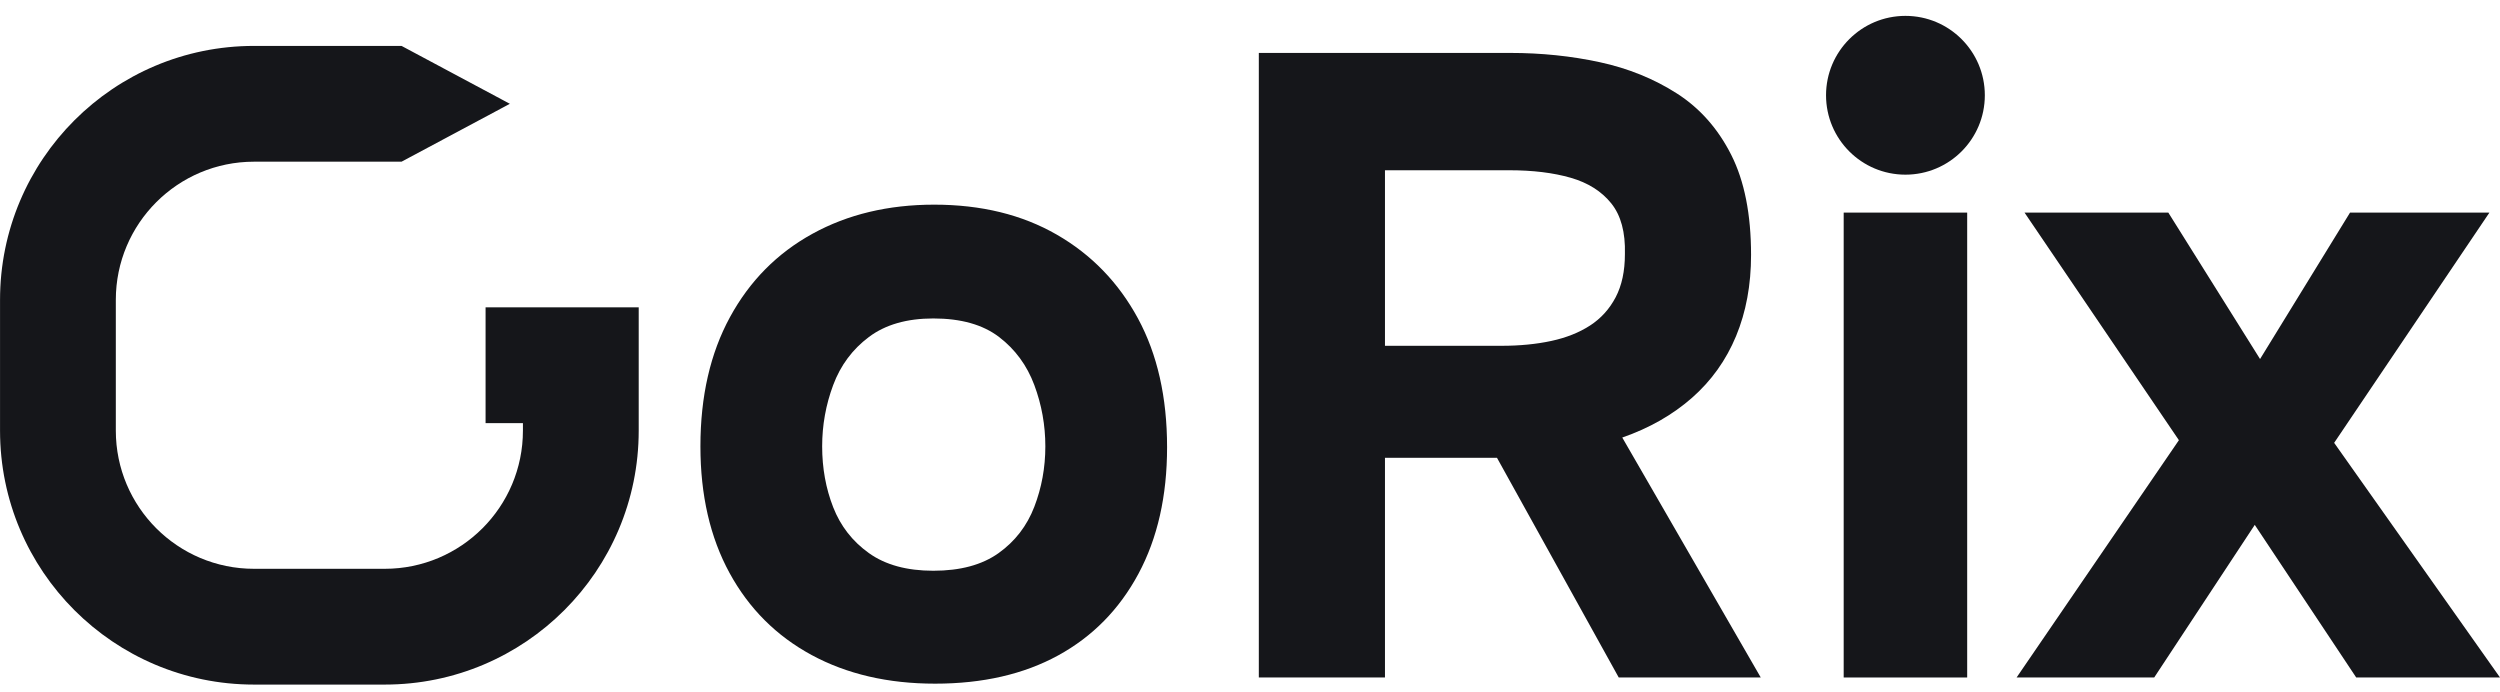
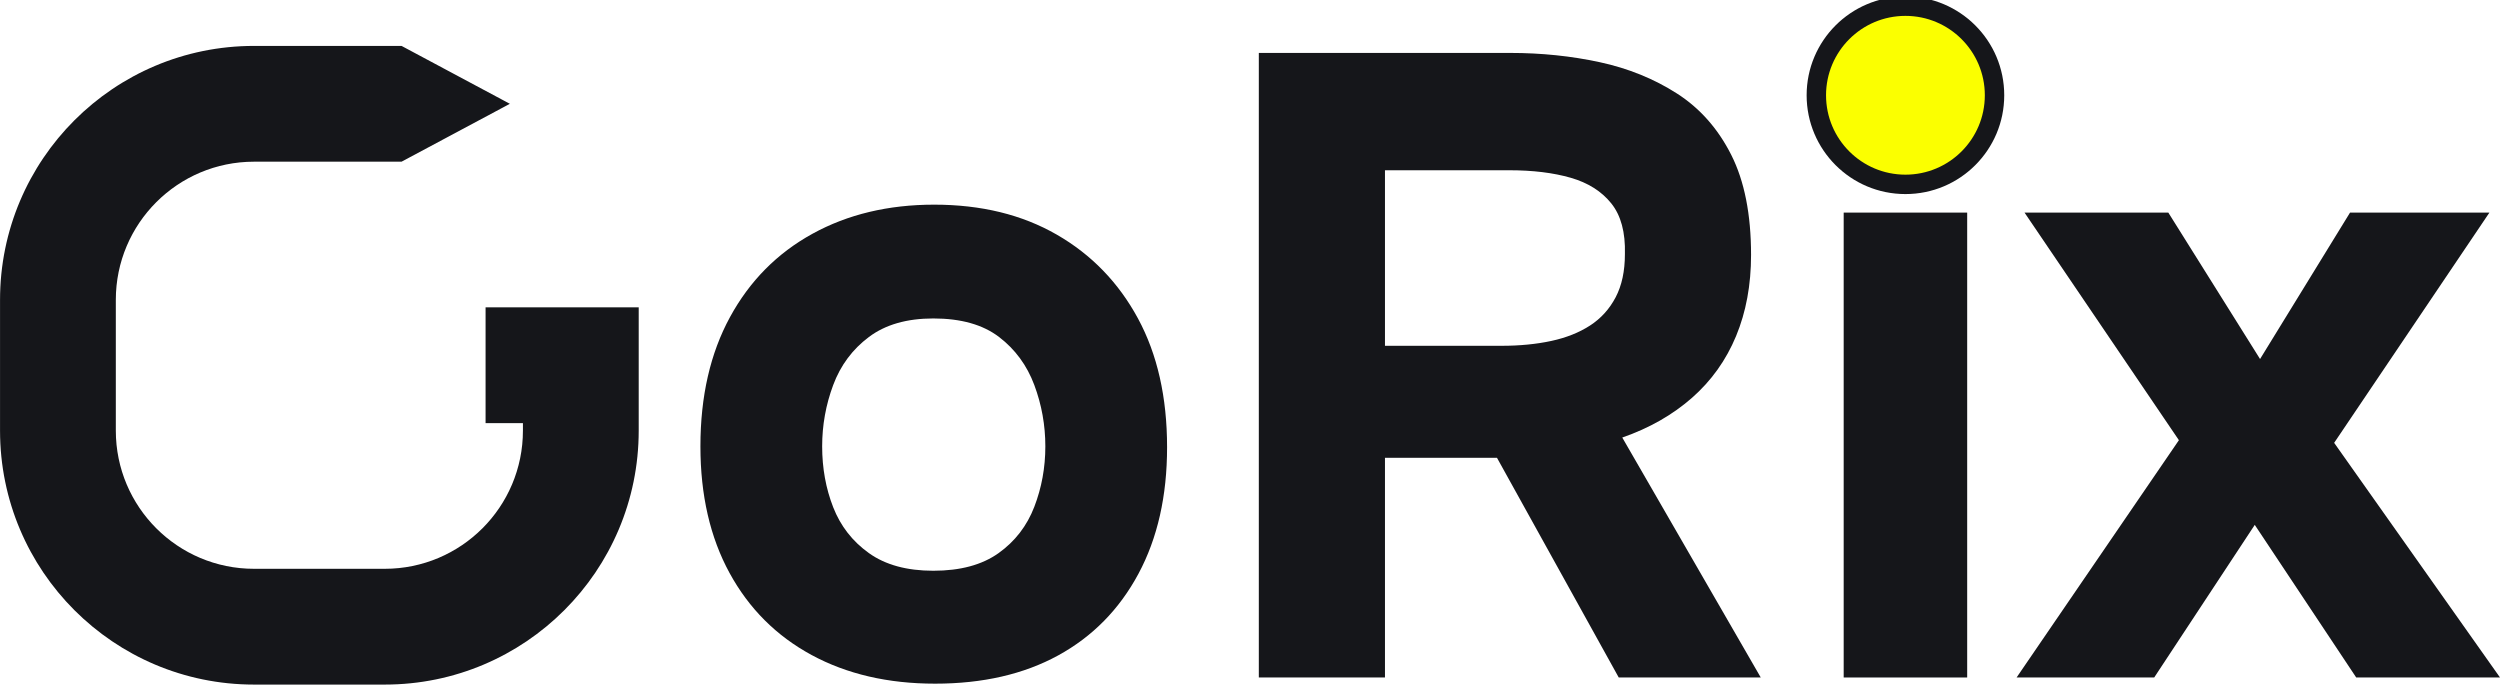
<svg xmlns="http://www.w3.org/2000/svg" viewBox="0 0 2834 784">
  <g transform="translate(-36 768)">
    <g fill="#15161A">
      <g transform="translate(-143.9 -895.9) scale(1.05848)">
        <path d="M600 170 H442 A272 272 0 0 0 170 442 V582 A272 272 0 0 0 442 854 H582 A272 272 0 0 0 854 582 V450 H690 V574 H730 V582 A148 148 0 0 1 582 730 H442 A148 148 0 0 1 294 582 V442 A148 148 0 0 1 442 294 H600 L716 232 Z" />
      </g>
      <g transform="translate(69 0)">
        <path d="M1027 7Q947 7 887.0 -25.5Q827 -58 794.0 -118.5Q761 -179 761 -262Q761 -347 794.5 -408.5Q828 -470 888.0 -503.0Q948 -536 1026 -536Q1106 -536 1165.0 -502.0Q1224 -468 1257.0 -407.0Q1290 -346 1290 -261Q1290 -178 1257.5 -117.5Q1225 -57 1166.5 -25.0Q1108 7 1027 7ZM1025 -121Q1071 -121 1099.0 -141.0Q1127 -161 1139.5 -193.5Q1152 -226 1152 -262Q1152 -298 1139.5 -331.5Q1127 -365 1099.5 -386.0Q1072 -407 1025 -407Q980 -407 952.0 -386.0Q924 -365 911.5 -331.5Q899 -298 899 -262Q899 -225 911.5 -193.0Q924 -161 952.0 -141.0Q980 -121 1025 -121Z" />
        <path d="M1394 0V-708H1679Q1732 -708 1780.5 -697.5Q1829 -687 1868.0 -662.0Q1907 -637 1929.5 -592.5Q1952 -548 1952 -479Q1952 -428 1935.0 -387.0Q1918 -346 1885.0 -317.0Q1852 -288 1806 -272L1963 0H1802L1664 -249H1537V0ZM1537 -376H1669Q1700 -376 1725.5 -381.5Q1751 -387 1769.5 -399.0Q1788 -411 1798.5 -431.0Q1809 -451 1809 -480Q1810 -517 1793.5 -537.5Q1777 -558 1747.5 -566.5Q1718 -575 1678 -575H1537Z" />
        <path d="M2057 0V-527H2197V0Z" />
        <path d="M2253 0 2437 -269 2262 -527H2425L2529 -361L2631 -527H2789L2613 -266L2801 0H2638L2523 -173L2409 0Z" />
      </g>
    </g>
-     <circle cx="2196" cy="-660" r="90" fill="#15161A" />
+     <circle class="dr" cx="2196" cy="-660" r="112" fill="#15161A" />
+     <circle cx="2196" cy="-660" r="90" fill="#FBFF00" />
  </g>
</svg>
